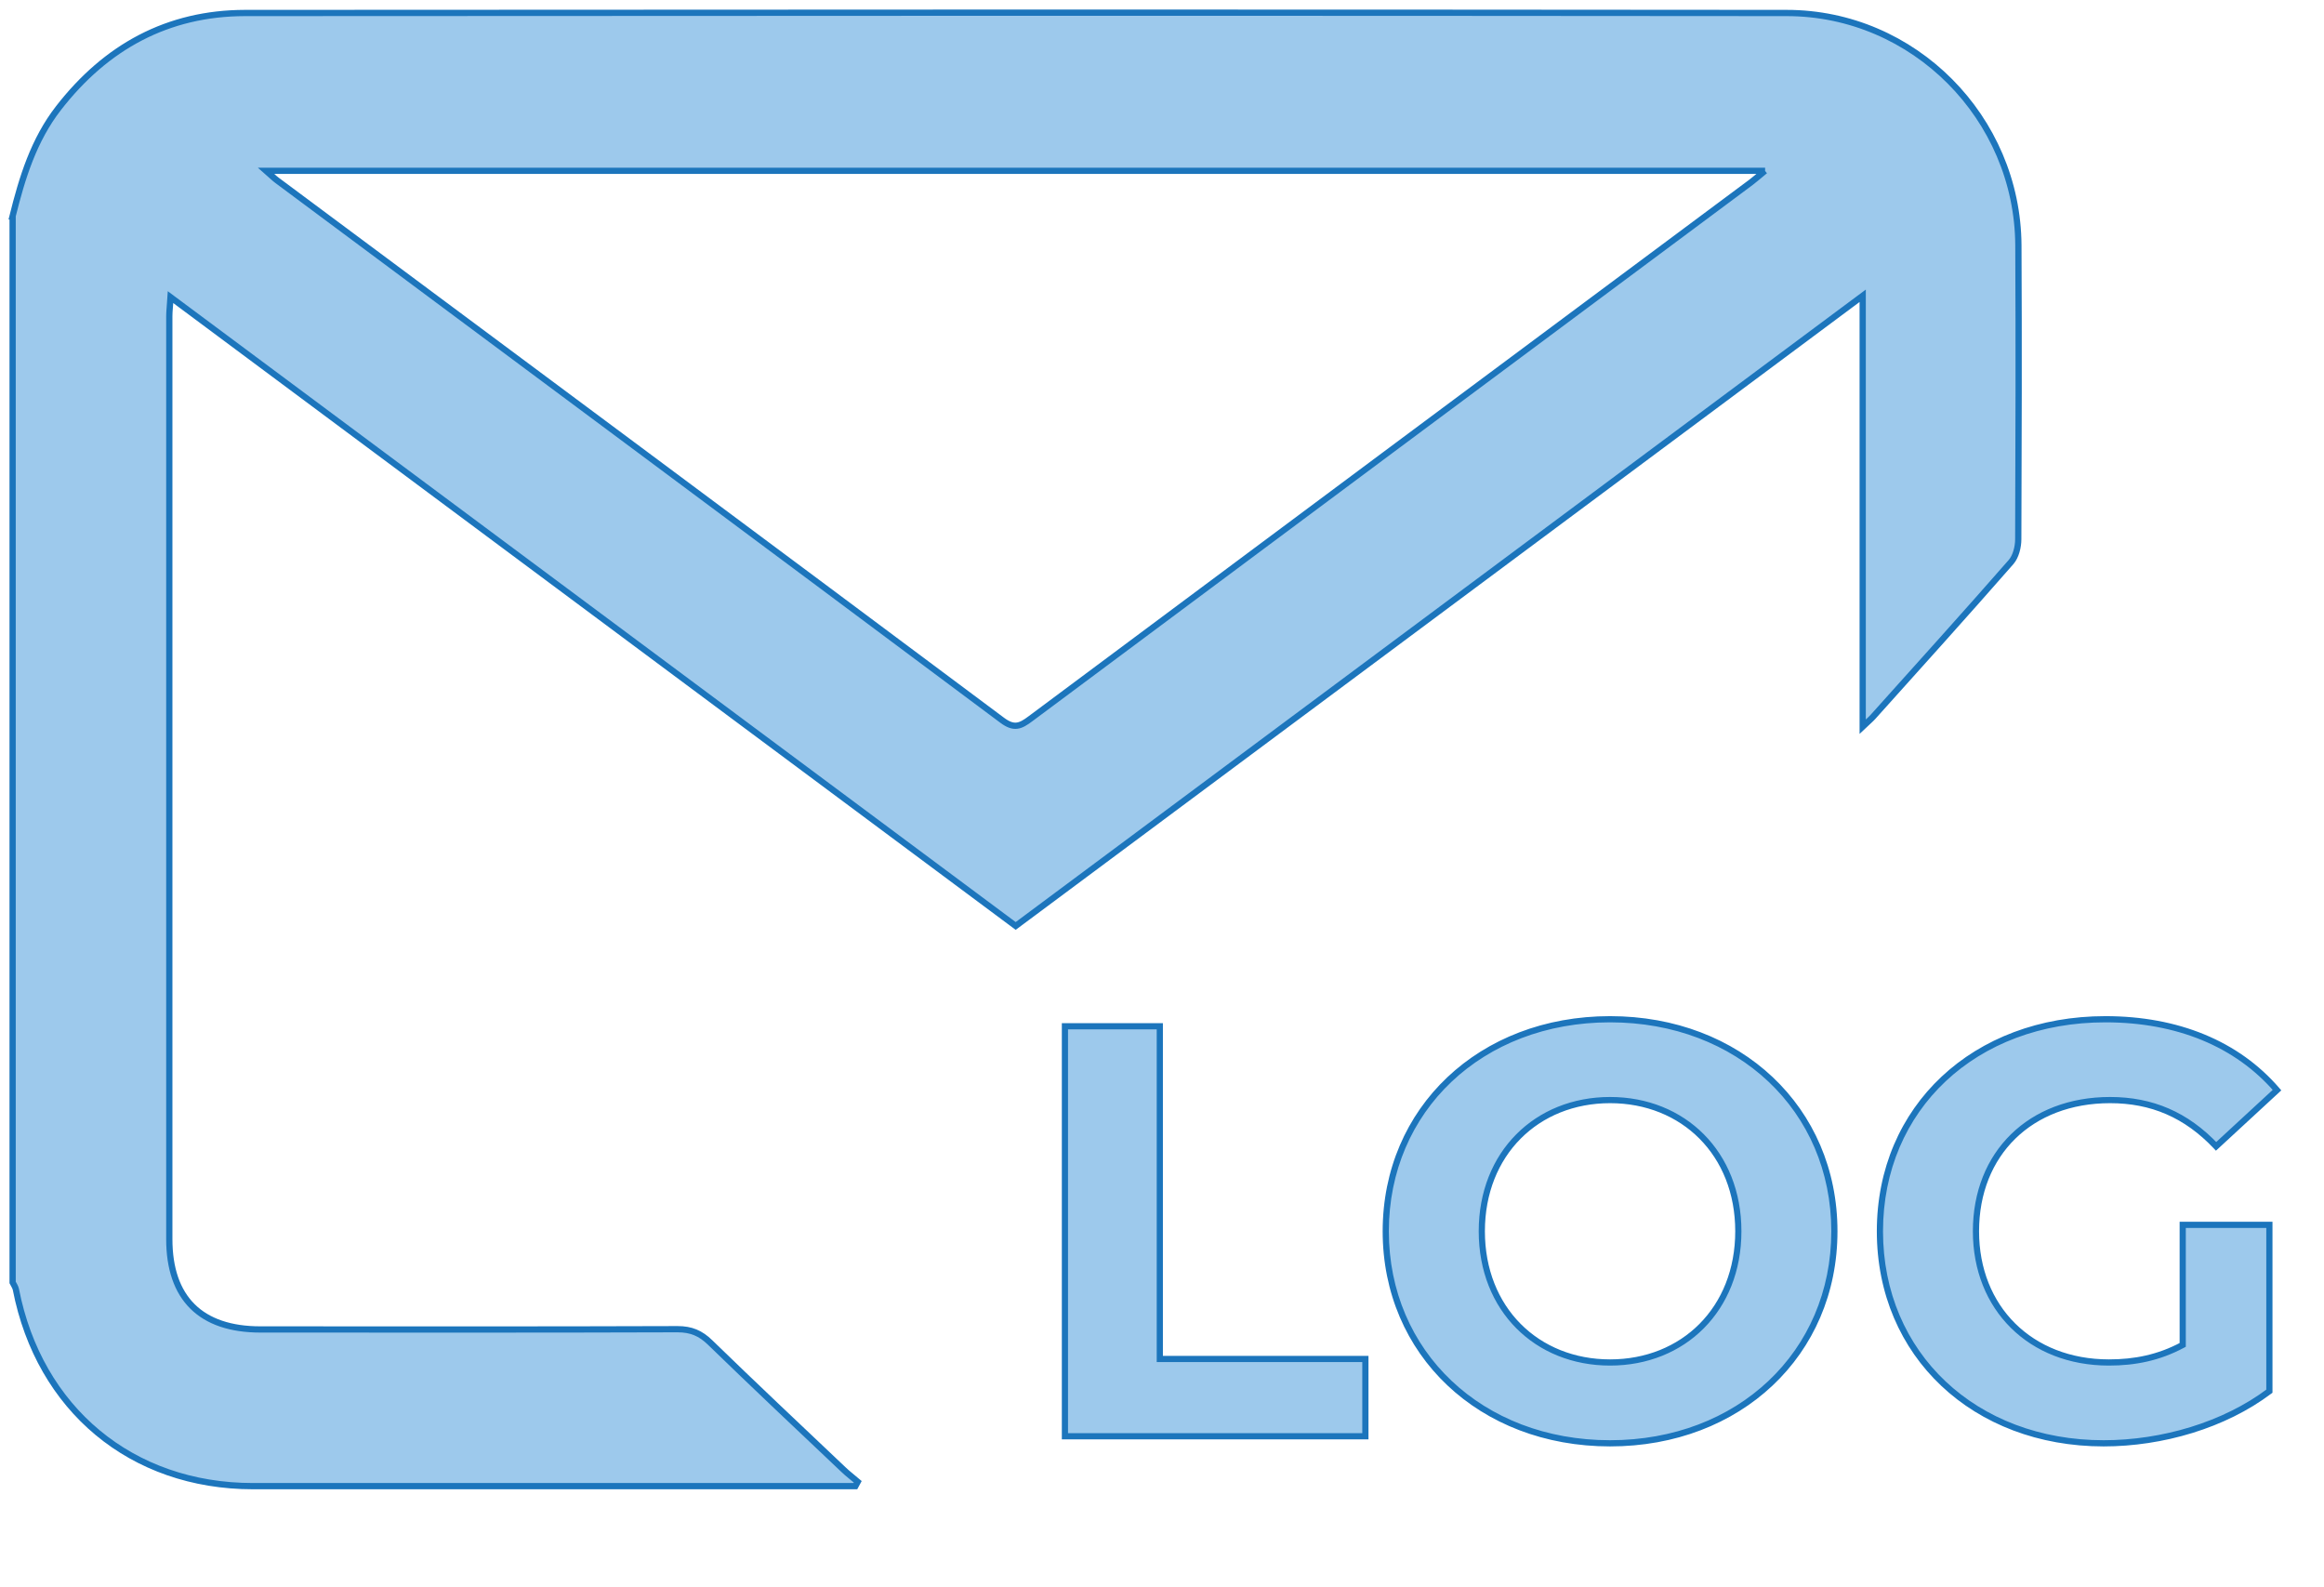
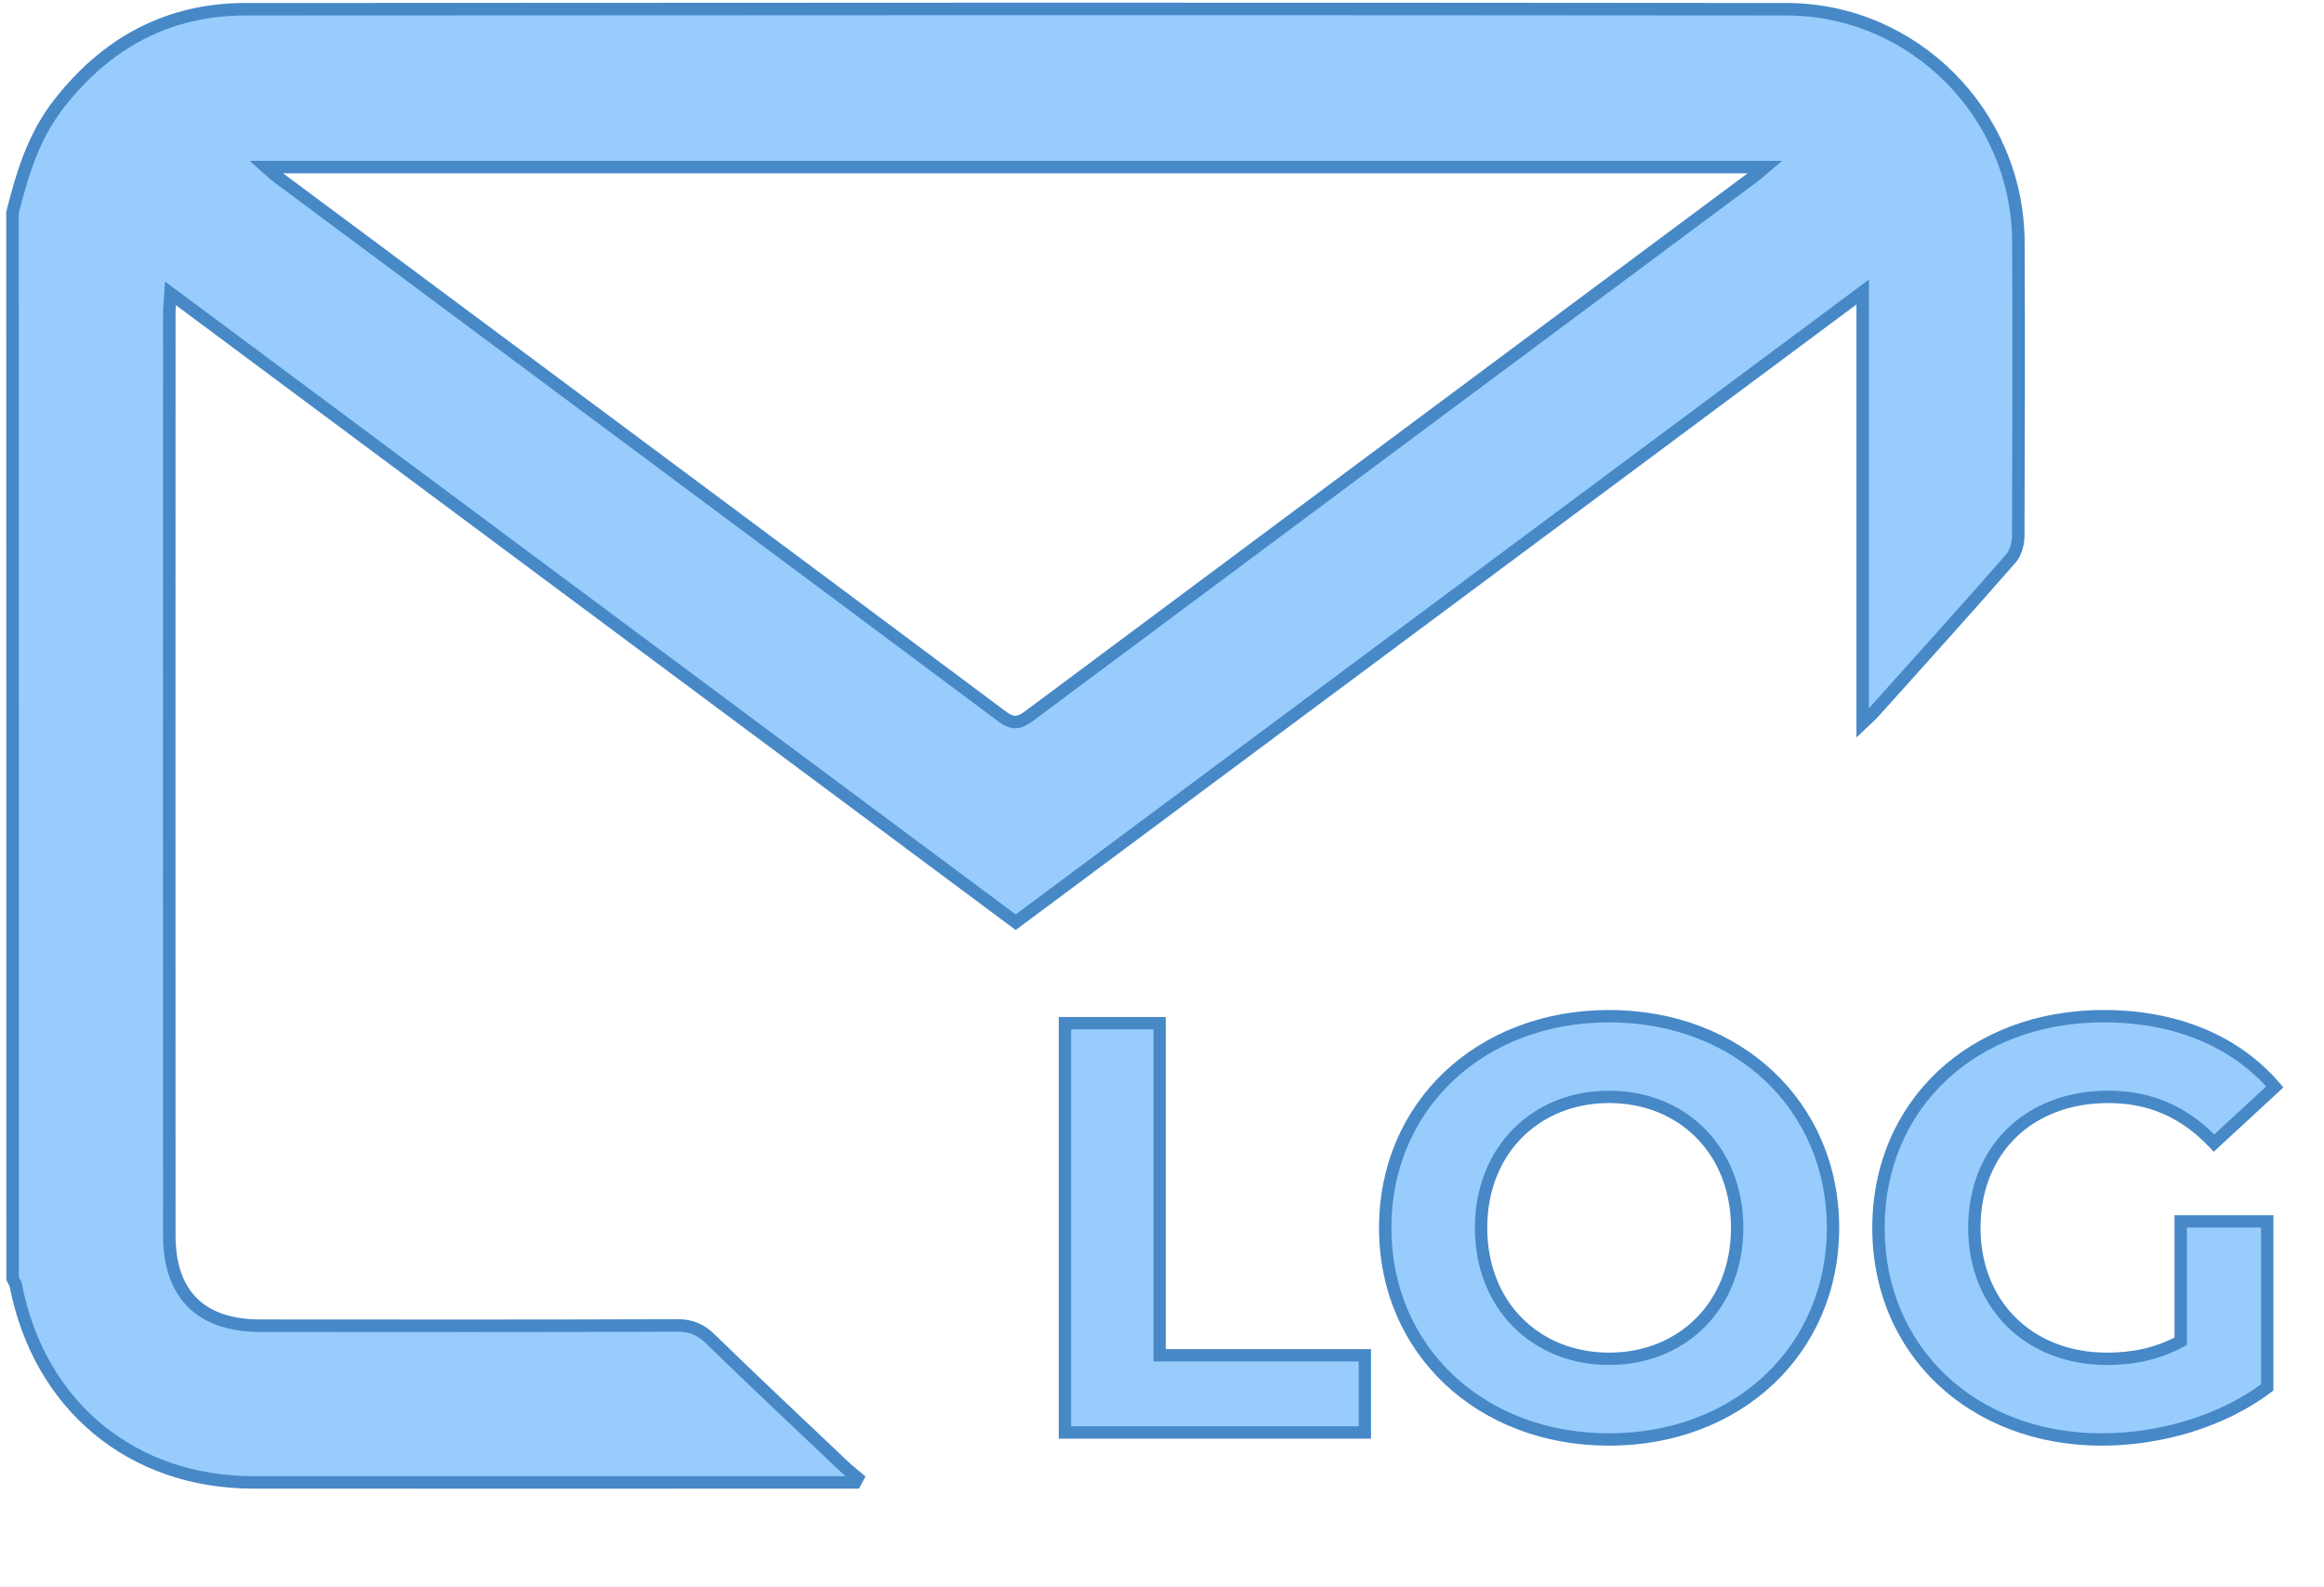
<svg xmlns="http://www.w3.org/2000/svg" width="186" height="127" viewBox="0 0 186 127" fill="none">
-   <path d="M1 17.32C1.77 14.23 2.69 11.21 4.69 8.64C8.48 3.76 13.41 1.05 19.61 1.04C60.74 1.01 101.86 1 142.99 1.04C153.17 1.04 161.48 9.43 161.54 19.63C161.58 27.47 161.56 35.31 161.53 43.15C161.53 43.77 161.34 44.53 160.96 44.97C157.31 49.14 153.6 53.25 149.9 57.37C149.71 57.58 149.48 57.77 149.08 58.15V23.67C126.34 40.59 103.87 57.3 81.29 74.1C58.81 57.38 36.33 40.65 13.65 23.78C13.61 24.44 13.55 24.88 13.55 25.31C13.55 49.93 13.55 74.54 13.55 99.16C13.55 103.89 16.07 106.39 20.84 106.39C31.97 106.39 43.1 106.41 54.23 106.37C55.31 106.37 56.07 106.69 56.83 107.43C60.35 110.85 63.93 114.22 67.5 117.6C67.86 117.95 68.27 118.25 68.65 118.58L68.46 118.93H66.97C51.4 118.93 35.82 118.93 20.25 118.93C10.53 118.93 3.14 112.77 1.27 103.18C1.23 102.99 1.1 102.81 1.01 102.63C1.01 74.19 1.01 45.76 1.01 17.32H1ZM141.27 13.67H21.3C21.71 14.03 21.93 14.25 22.17 14.43C41.52 28.83 60.89 43.21 80.21 57.64C81.16 58.35 81.67 58.12 82.47 57.52C101.68 43.2 120.91 28.9 140.14 14.59C140.46 14.35 140.76 14.08 141.26 13.67H141.27Z" fill="#9DC9EC" stroke="#1C75BC" stroke-width="0.5" stroke-miterlimit="10" />
-   <path d="M85.231 114.94H109.277V108.753H92.824V82.128H85.231V114.94ZM128.861 115.502C139.173 115.502 146.814 108.331 146.814 98.534C146.814 88.737 139.173 81.566 128.861 81.566C118.502 81.566 110.908 88.784 110.908 98.534C110.908 108.284 118.502 115.502 128.861 115.502ZM128.861 109.034C123.002 109.034 118.595 104.768 118.595 98.534C118.595 92.3 123.002 88.034 128.861 88.034C134.72 88.034 139.126 92.3 139.126 98.534C139.126 104.768 134.72 109.034 128.861 109.034ZM174.692 107.628C172.77 108.659 170.848 109.034 168.786 109.034C162.505 109.034 158.146 104.675 158.146 98.534C158.146 92.3 162.505 88.034 168.88 88.034C172.208 88.034 174.973 89.206 177.364 91.737L182.239 87.237C179.051 83.534 174.27 81.566 168.505 81.566C158.052 81.566 150.458 88.644 150.458 98.534C150.458 108.424 158.052 115.502 168.364 115.502C173.051 115.502 178.02 114.049 181.629 111.331V98.018H174.692V107.628Z" fill="#9DC9EC" />
-   <path d="M85.231 114.94H84.983V115.187H85.231V114.94ZM109.277 114.94V115.187H109.525V114.94H109.277ZM109.277 108.753H109.525V108.505H109.277V108.753ZM92.824 108.753H92.577V109H92.824V108.753ZM92.824 82.128H93.072V81.881H92.824V82.128ZM85.231 82.128V81.881H84.983V82.128H85.231ZM85.231 115.187H109.277V114.692H85.231V115.187ZM109.525 114.94V108.753H109.03V114.94H109.525ZM109.277 108.505H92.824V109H109.277V108.505ZM93.072 108.753V82.128H92.577V108.753H93.072ZM92.824 81.881H85.231V82.376H92.824V81.881ZM84.983 82.128V114.94H85.478V82.128H84.983ZM128.861 115.75C139.296 115.75 147.061 108.481 147.061 98.534H146.566C146.566 108.181 139.05 115.255 128.861 115.255V115.75ZM147.061 98.534C147.061 88.587 139.296 81.318 128.861 81.318V81.813C139.05 81.813 146.566 88.887 146.566 98.534H147.061ZM128.861 81.318C118.378 81.318 110.661 88.635 110.661 98.534H111.156C111.156 88.933 118.625 81.813 128.861 81.813V81.318ZM110.661 98.534C110.661 108.433 118.378 115.75 128.861 115.75V115.255C118.625 115.255 111.156 108.135 111.156 98.534H110.661ZM128.861 108.786C123.14 108.786 118.843 104.633 118.843 98.534H118.348C118.348 104.903 122.863 109.281 128.861 109.281V108.786ZM118.843 98.534C118.843 92.435 123.14 88.282 128.861 88.282V87.787C122.863 87.787 118.348 92.165 118.348 98.534H118.843ZM128.861 88.282C134.582 88.282 138.879 92.435 138.879 98.534H139.374C139.374 92.165 134.858 87.787 128.861 87.787V88.282ZM138.879 98.534C138.879 104.633 134.582 108.786 128.861 108.786V109.281C134.858 109.281 139.374 104.903 139.374 98.534H138.879ZM174.692 107.628L174.809 107.846L174.94 107.776V107.628H174.692ZM177.364 91.737L177.184 91.907L177.352 92.085L177.532 91.919L177.364 91.737ZM182.239 87.237L182.407 87.419L182.582 87.257L182.426 87.076L182.239 87.237ZM181.629 111.331L181.778 111.528L181.877 111.454V111.331H181.629ZM181.629 98.018H181.877V97.771H181.629V98.018ZM174.692 98.018V97.771H174.445V98.018H174.692ZM174.575 107.41C172.696 108.418 170.816 108.786 168.786 108.786V109.281C170.881 109.281 172.845 108.9 174.809 107.846L174.575 107.41ZM168.786 108.786C165.704 108.786 163.109 107.718 161.284 105.911C159.46 104.104 158.393 101.544 158.393 98.534H157.898C157.898 101.664 159.01 104.355 160.936 106.262C162.862 108.17 165.587 109.281 168.786 109.281V108.786ZM158.393 98.534C158.393 95.476 159.461 92.918 161.295 91.123C163.13 89.328 165.748 88.282 168.88 88.282V87.787C165.636 87.787 162.888 88.873 160.949 90.769C159.01 92.666 157.898 95.357 157.898 98.534H158.393ZM168.88 88.282C172.139 88.282 174.84 89.425 177.184 91.907L177.544 91.567C175.107 88.987 172.277 87.787 168.88 87.787V88.282ZM177.532 91.919L182.407 87.419L182.071 87.055L177.196 91.555L177.532 91.919ZM182.426 87.076C179.183 83.308 174.328 81.318 168.505 81.318V81.813C174.213 81.813 178.92 83.761 182.051 87.399L182.426 87.076ZM168.505 81.318C157.93 81.318 150.211 88.492 150.211 98.534H150.706C150.706 88.795 158.173 81.813 168.505 81.813V81.318ZM150.211 98.534C150.211 108.575 157.929 115.75 168.364 115.75V115.255C158.175 115.255 150.706 108.274 150.706 98.534H150.211ZM168.364 115.75C173.097 115.75 178.12 114.284 181.778 111.528L181.481 111.133C177.92 113.815 173.006 115.255 168.364 115.255V115.75ZM181.877 111.331V98.018H181.382V111.331H181.877ZM181.629 97.771H174.692V98.266H181.629V97.771ZM174.445 98.018V107.628H174.94V98.018H174.445Z" fill="#1C75BC" />
+   <path d="M1 17.02C1.77 13.93 2.69 10.91 4.69 8.34C8.48 3.46 13.41 0.75 19.61 0.74C60.74 0.71 101.86 0.7 142.99 0.74C153.17 0.75 161.48 9.13 161.54 19.33C161.58 27.17 161.56 35.01 161.53 42.85C161.53 43.47 161.34 44.23 160.96 44.67C157.31 48.84 153.6 52.95 149.9 57.07C149.71 57.28 149.48 57.47 149.08 57.85C149.08 46.32 149.08 35.06 149.08 23.37C126.34 40.29 103.87 57 81.29 73.8C58.81 57.08 36.33 40.35 13.65 23.48C13.61 24.14 13.55 24.58 13.55 25.01C13.55 49.63 13.54 74.24 13.55 98.86C13.55 103.59 16.07 106.09 20.84 106.09C31.97 106.1 43.1 106.11 54.23 106.07C55.31 106.07 56.07 106.39 56.83 107.13C60.35 110.55 63.93 113.92 67.5 117.3C67.86 117.65 68.27 117.95 68.65 118.28C68.59 118.4 68.53 118.51 68.46 118.63C67.96 118.63 67.47 118.63 66.97 118.63C51.4 118.63 35.82 118.64 20.25 118.63C10.53 118.62 3.14 112.47 1.27 102.88C1.23 102.69 1.1 102.51 1.01 102.33C1 73.9 1 45.46 1 17.02ZM141.27 13.37C101.15 13.37 61.34 13.37 21.3 13.37C21.71 13.73 21.93 13.95 22.17 14.13C41.52 28.53 60.89 42.91 80.21 57.34C81.16 58.05 81.67 57.82 82.47 57.22C101.68 42.9 120.91 28.6 140.14 14.29C140.47 14.06 140.77 13.79 141.27 13.37Z" fill="#98CCFD" stroke="#4788C7" stroke-miterlimit="10" />
+   <path d="M85.232 114.635H109.235V108.459H92.812V81.882H85.232V114.635ZM128.784 115.196C139.077 115.196 146.704 108.038 146.704 98.258C146.704 88.479 139.077 81.321 128.784 81.321C118.443 81.321 110.863 88.526 110.863 98.258C110.863 107.991 118.443 115.196 128.784 115.196ZM128.784 108.739C122.935 108.739 118.537 104.482 118.537 98.258C118.537 92.035 122.935 87.778 128.784 87.778C134.632 87.778 139.031 92.035 139.031 98.258C139.031 104.482 134.632 108.739 128.784 108.739ZM174.532 107.336C172.614 108.365 170.696 108.739 168.637 108.739C162.367 108.739 158.016 104.388 158.016 98.258C158.016 92.035 162.367 87.778 168.73 87.778C172.052 87.778 174.813 88.947 177.199 91.474L182.065 86.982C178.884 83.286 174.111 81.321 168.356 81.321C157.922 81.321 150.342 88.386 150.342 98.258C150.342 108.131 157.922 115.196 168.216 115.196C172.895 115.196 177.854 113.746 181.457 111.032V97.744H174.532V107.336Z" fill="#98CCFD" />
+   <path d="M85.232 114.635H84.738V115.129H85.232V114.635ZM109.235 114.635V115.129H109.729V114.635H109.235ZM109.235 108.459H109.729V107.965H109.235V108.459ZM92.812 108.459H92.318V108.953H92.812V108.459ZM92.812 81.882H93.306V81.388H92.812V81.882ZM85.232 81.882V81.388H84.738V81.882H85.232ZM85.232 115.129H109.235V114.141H85.232V115.129ZM109.729 114.635V108.459H108.741V114.635H109.729ZM109.235 107.965H92.812V108.953H109.235V107.965ZM93.306 108.459V81.882H92.318V108.459H93.306ZM92.812 81.388H85.232V82.376H92.812V81.388ZM84.738 81.882V114.635H85.726V81.882H84.738ZM128.784 115.69C139.323 115.69 147.198 108.337 147.198 98.258H146.21C146.21 107.738 138.832 114.702 128.784 114.702V115.69ZM147.198 98.258C147.198 88.18 139.323 80.826 128.784 80.826V81.815C138.832 81.815 146.21 88.779 146.21 98.258H147.198ZM128.784 80.826C118.196 80.826 110.369 88.228 110.369 98.258H111.357C111.357 88.824 118.69 81.815 128.784 81.815V80.826ZM110.369 98.258C110.369 108.289 118.196 115.69 128.784 115.69V114.702C118.69 114.702 111.357 107.693 111.357 98.258H110.369ZM128.784 108.245C123.211 108.245 119.031 104.212 119.031 98.258H118.043C118.043 104.751 122.659 109.233 128.784 109.233V108.245ZM119.031 98.258C119.031 92.305 123.211 88.272 128.784 88.272V87.284C122.659 87.284 118.043 91.766 118.043 98.258H119.031ZM128.784 88.272C134.357 88.272 138.537 92.305 138.537 98.258H139.525C139.525 91.766 134.908 87.284 128.784 87.284V88.272ZM138.537 98.258C138.537 104.212 134.357 108.245 128.784 108.245V109.233C134.908 109.233 139.525 104.751 139.525 98.258H138.537ZM174.532 107.336L174.766 107.771L175.026 107.631V107.336H174.532ZM177.199 91.474L176.84 91.813L177.175 92.168L177.534 91.837L177.199 91.474ZM182.065 86.982L182.401 87.345L182.751 87.022L182.44 86.66L182.065 86.982ZM181.457 111.032L181.754 111.427L181.951 111.278V111.032H181.457ZM181.457 97.744H181.951V97.25H181.457V97.744ZM174.532 97.744V97.25H174.038V97.744H174.532ZM174.299 106.9C172.465 107.884 170.63 108.245 168.637 108.245V109.233C170.761 109.233 172.763 108.846 174.766 107.771L174.299 106.9ZM168.637 108.245C165.619 108.245 163.093 107.2 161.323 105.446C159.553 103.693 158.51 101.203 158.51 98.258H157.521C157.521 101.443 158.654 104.194 160.627 106.148C162.6 108.103 165.385 109.233 168.637 109.233V108.245ZM158.51 98.258C158.51 95.266 159.554 92.778 161.332 91.038C163.112 89.297 165.661 88.272 168.73 88.272V87.284C165.436 87.284 162.628 88.387 160.641 90.331C158.653 92.276 157.521 95.028 157.521 98.258H158.51ZM168.73 88.272C171.915 88.272 174.546 89.384 176.84 91.813L177.558 91.135C175.08 88.51 172.19 87.284 168.73 87.284V88.272ZM177.534 91.837L182.401 87.345L181.73 86.619L176.864 91.111L177.534 91.837ZM182.44 86.66C179.147 82.834 174.226 80.826 168.356 80.826V81.815C173.997 81.815 178.621 83.737 181.691 87.305L182.44 86.66ZM168.356 80.826C157.679 80.826 149.848 88.084 149.848 98.258H150.836C150.836 88.688 158.164 81.815 168.356 81.815V80.826ZM149.848 98.258C149.848 108.431 157.677 115.69 168.216 115.69V114.702C158.167 114.702 150.836 107.831 150.836 98.258H149.848ZM168.216 115.69C172.985 115.69 178.053 114.215 181.754 111.427L181.16 110.637C177.655 113.277 172.804 114.702 168.216 114.702V115.69ZM181.951 111.032V97.744H180.963V111.032H181.951ZM181.457 97.25H174.532V98.238H181.457V97.25ZM174.038 97.744V107.336H175.026V97.744H174.038Z" fill="#4788C7" />
</svg>
